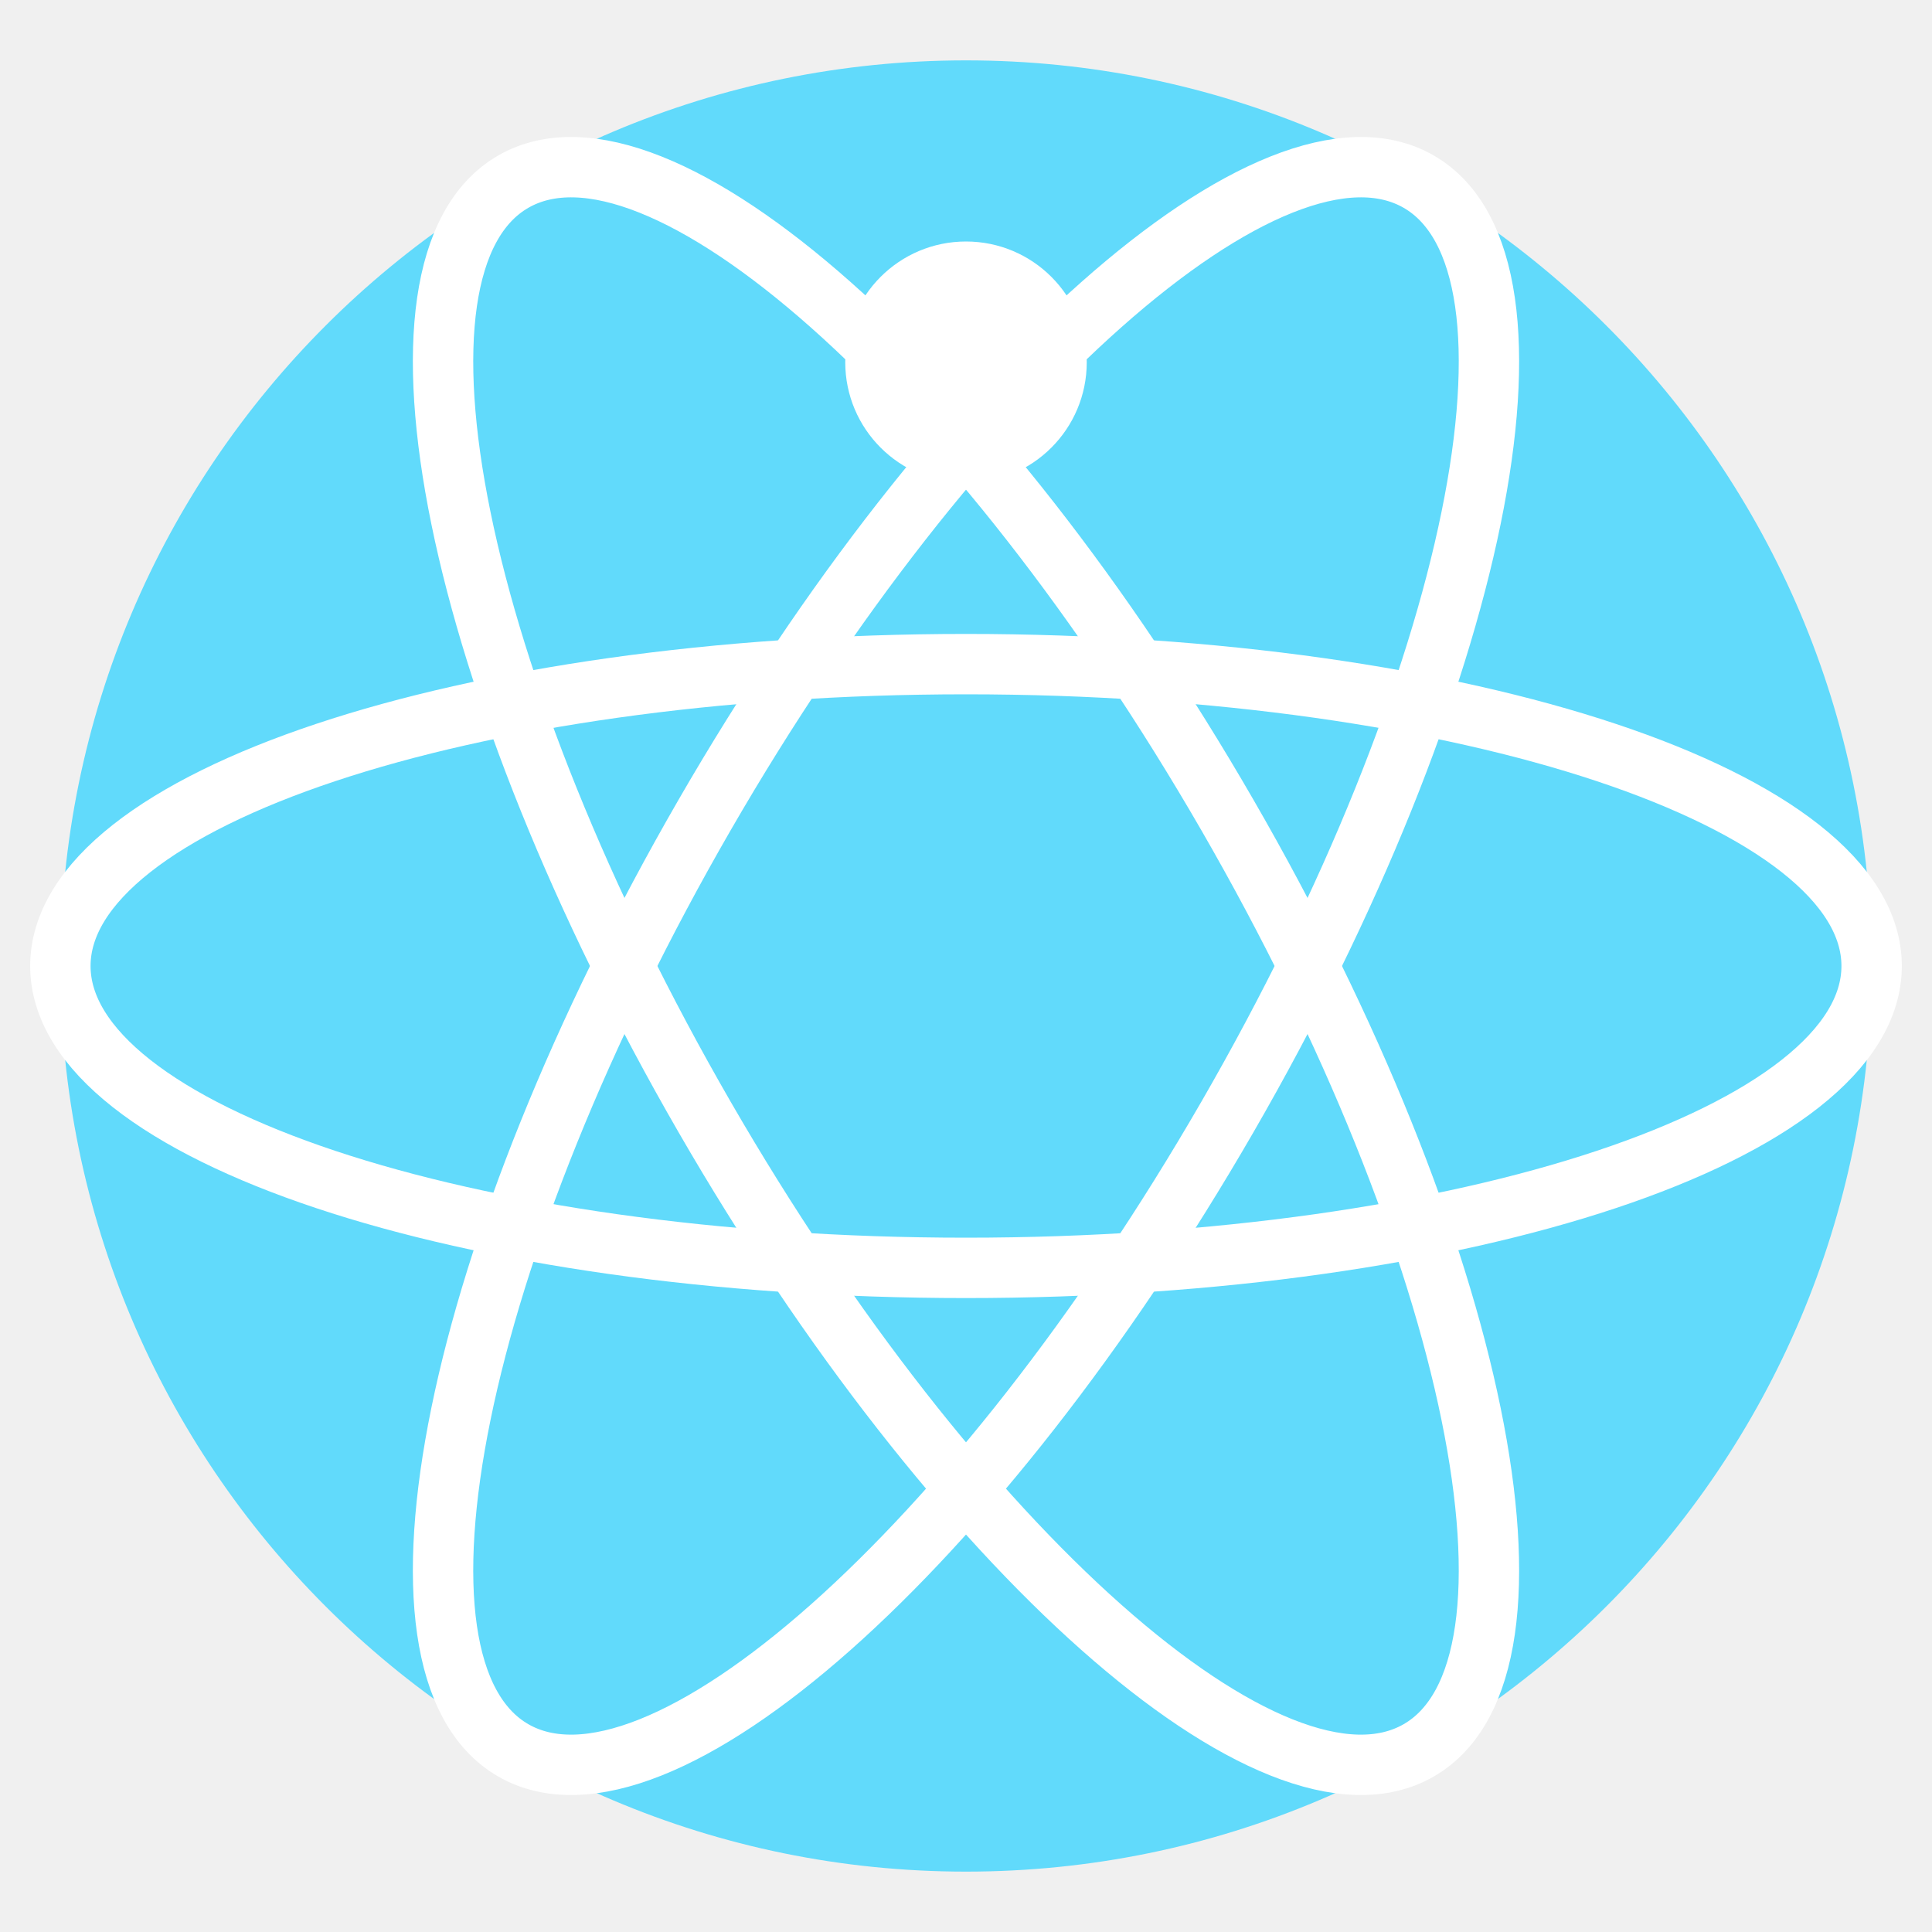
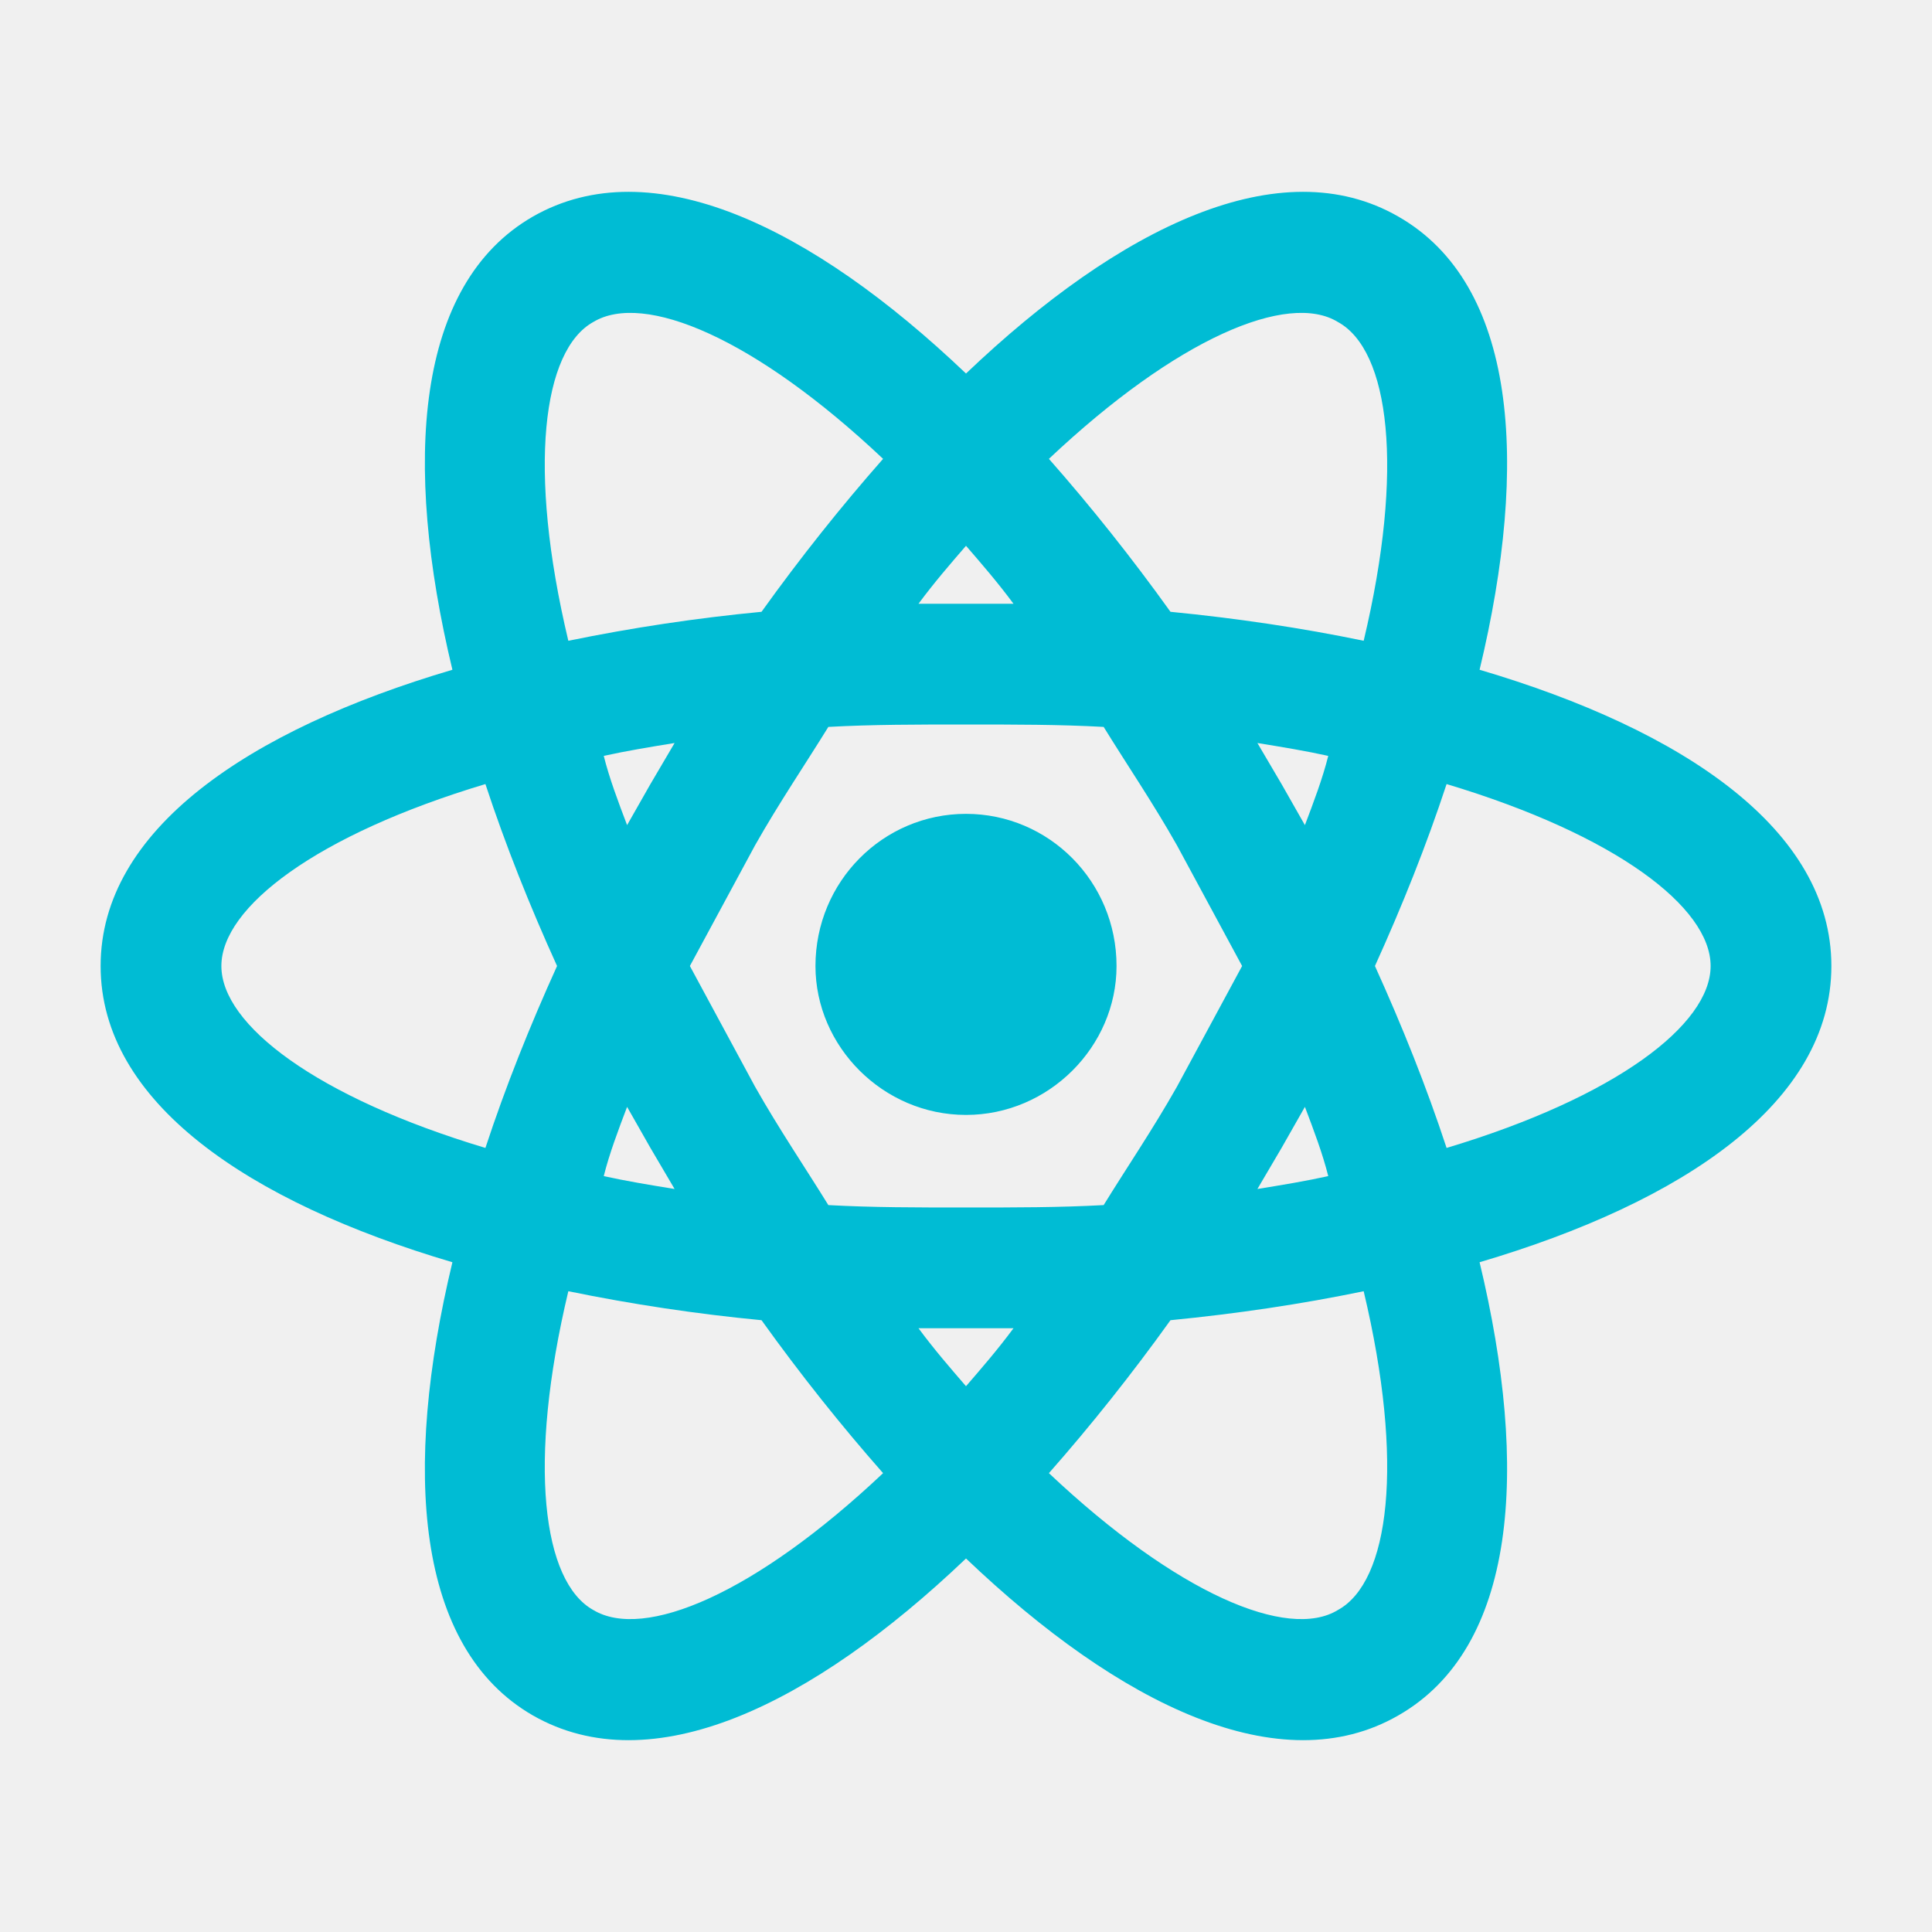
- <svg xmlns="http://www.w3.org/2000/svg" viewBox="0 0 128 128">
-   <circle cx="64" cy="64" r="60" fill="#61DAFB" />
-   <ellipse cx="64" cy="64" rx="60" ry="20" fill="none" stroke="#fff" stroke-width="4" />
-   <ellipse cx="64" cy="64" rx="60" ry="20" fill="none" stroke="#fff" stroke-width="4" transform="rotate(60 64 64)" />
-   <ellipse cx="64" cy="64" rx="60" ry="20" fill="none" stroke="#fff" stroke-width="4" transform="rotate(120 64 64)" />
-   <circle cx="64" cy="24" r="8" fill="#fff" />
+ <svg xmlns="http://www.w3.org/2000/svg" t="1775006070659" class="icon" viewBox="0 0 1024 1024" version="1.1" p-id="7611" width="24" height="24">
+   <path d="M512 431.36c43.947 0 79.787 35.84 79.787 80.64 0 42.667-35.84 78.933-79.787 78.933S432.213 554.667 432.213 512c0-44.8 35.84-80.64 79.787-80.64M314.453 853.333c26.88 16.213 85.76-8.533 153.6-72.533-22.187-25.173-43.947-52.48-64.427-81.067a968.533 968.533 0 0 1-102.4-15.36c-21.76 91.307-13.653 154.027 13.227 168.96m30.293-244.907l-12.373-21.76c-4.693 12.373-9.387 24.747-12.373 36.693 11.52 2.56 24.32 4.693 37.547 6.827l-12.8-21.76m279.04-32.427l34.56-64-34.56-64c-12.8-22.613-26.453-42.667-38.827-62.72C561.92 384 537.6 384 512 384s-49.92 0-72.96 1.28c-12.373 20.053-26.027 40.107-38.827 62.72L365.653 512l34.56 64c12.8 22.613 26.453 42.667 38.827 62.72 23.04 1.28 47.36 1.28 72.96 1.28s49.92 0 72.96-1.28c12.373-20.053 26.027-40.107 38.827-62.72M512 289.28c-8.107 9.387-16.64 19.2-25.173 30.72h50.347c-8.533-11.52-17.067-21.333-25.173-30.72m0 445.44c8.107-9.387 16.64-19.2 25.173-30.72h-50.347c8.533 11.52 17.067 21.333 25.173 30.72M709.12 170.667c-26.453-16.213-85.333 8.533-153.173 72.533 22.187 25.173 43.947 52.48 64.427 81.067 34.987 3.413 69.547 8.533 102.4 15.36 21.76-91.307 13.653-154.027-13.653-168.96m-29.867 244.907l12.373 21.76c4.693-12.373 9.387-24.747 12.373-36.693-11.52-2.56-24.32-4.693-37.547-6.827l12.8 21.76m61.867-300.8c62.72 35.84 69.547 130.133 43.093 240.213 108.373 32 186.453 84.907 186.453 157.013s-78.08 125.013-186.453 157.013c26.453 110.08 19.627 204.373-43.093 240.213-62.293 35.84-147.2-5.12-229.12-83.2-81.92 78.08-166.827 119.04-229.547 83.2-62.293-35.84-69.12-130.133-42.667-240.213-108.373-32-186.453-84.907-186.453-157.013s78.08-125.013 186.453-157.013c-26.453-110.08-19.627-204.373 42.667-240.213 62.72-35.84 147.627 5.12 229.547 83.2 81.92-78.08 166.827-119.04 229.12-83.2M728.747 512c14.507 32 27.307 64 37.973 96.427 89.6-26.88 139.947-65.28 139.947-96.427s-50.347-69.547-139.947-96.427c-10.667 32.427-23.467 64.427-37.973 96.427M295.253 512c-14.507-32-27.307-64-37.973-96.427-89.6 26.88-139.947 65.28-139.947 96.427s50.347 69.547 139.947 96.427c10.667-32.427 23.467-64.427 37.973-96.427m384 96.427l-12.8 21.76c13.227-2.133 26.027-4.267 37.547-6.827-2.987-11.947-7.68-24.32-12.373-36.693l-12.373 21.76m-123.307 172.373c67.84 64 126.72 88.747 153.173 72.533 27.307-14.933 35.413-77.653 13.653-168.96-32.853 6.827-67.413 11.947-102.4 15.36-20.48 28.587-42.24 55.893-64.427 81.067M344.747 415.573l12.8-21.76c-13.227 2.133-26.027 4.267-37.547 6.827 2.987 11.947 7.68 24.32 12.373 36.693l12.373-21.76m123.307-172.373C400.213 179.2 341.333 154.453 314.453 170.667c-26.88 14.933-34.987 77.653-13.227 168.96a968.533 968.533 0 0 1 102.4-15.36c20.48-28.587 42.24-55.893 64.427-81.067z" fill="#00BCD4" p-id="7612" />
</svg>
